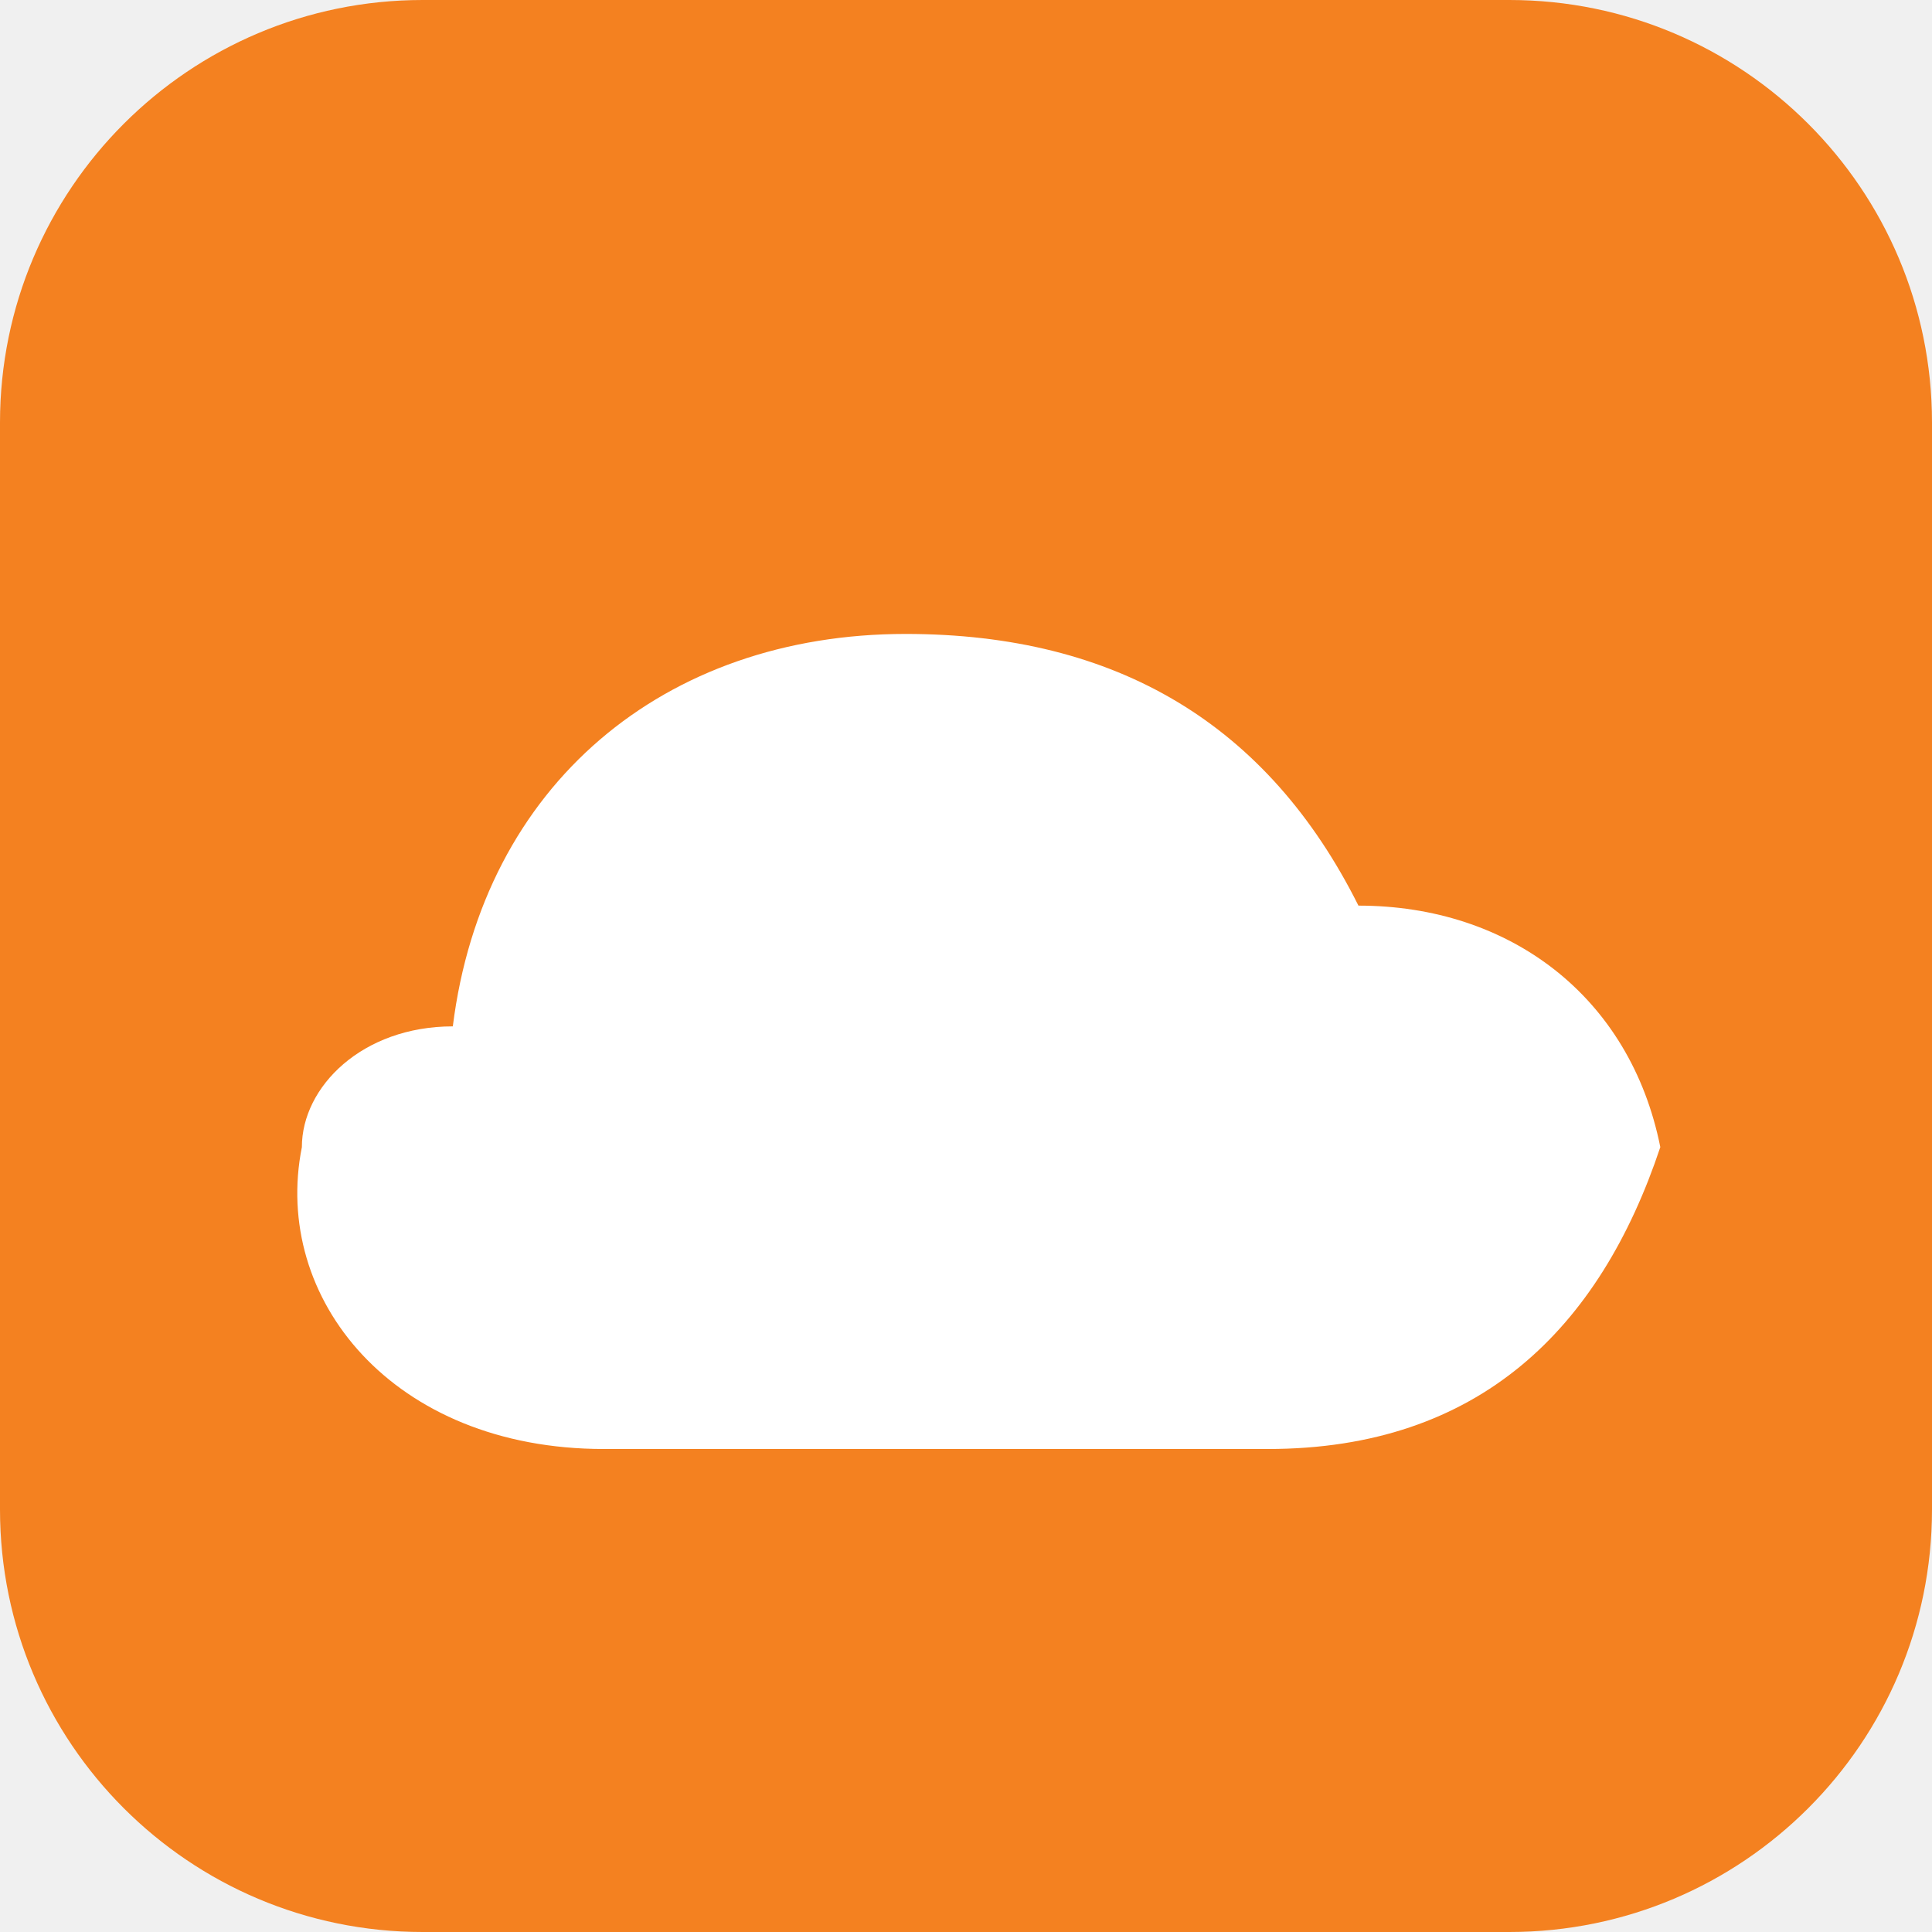
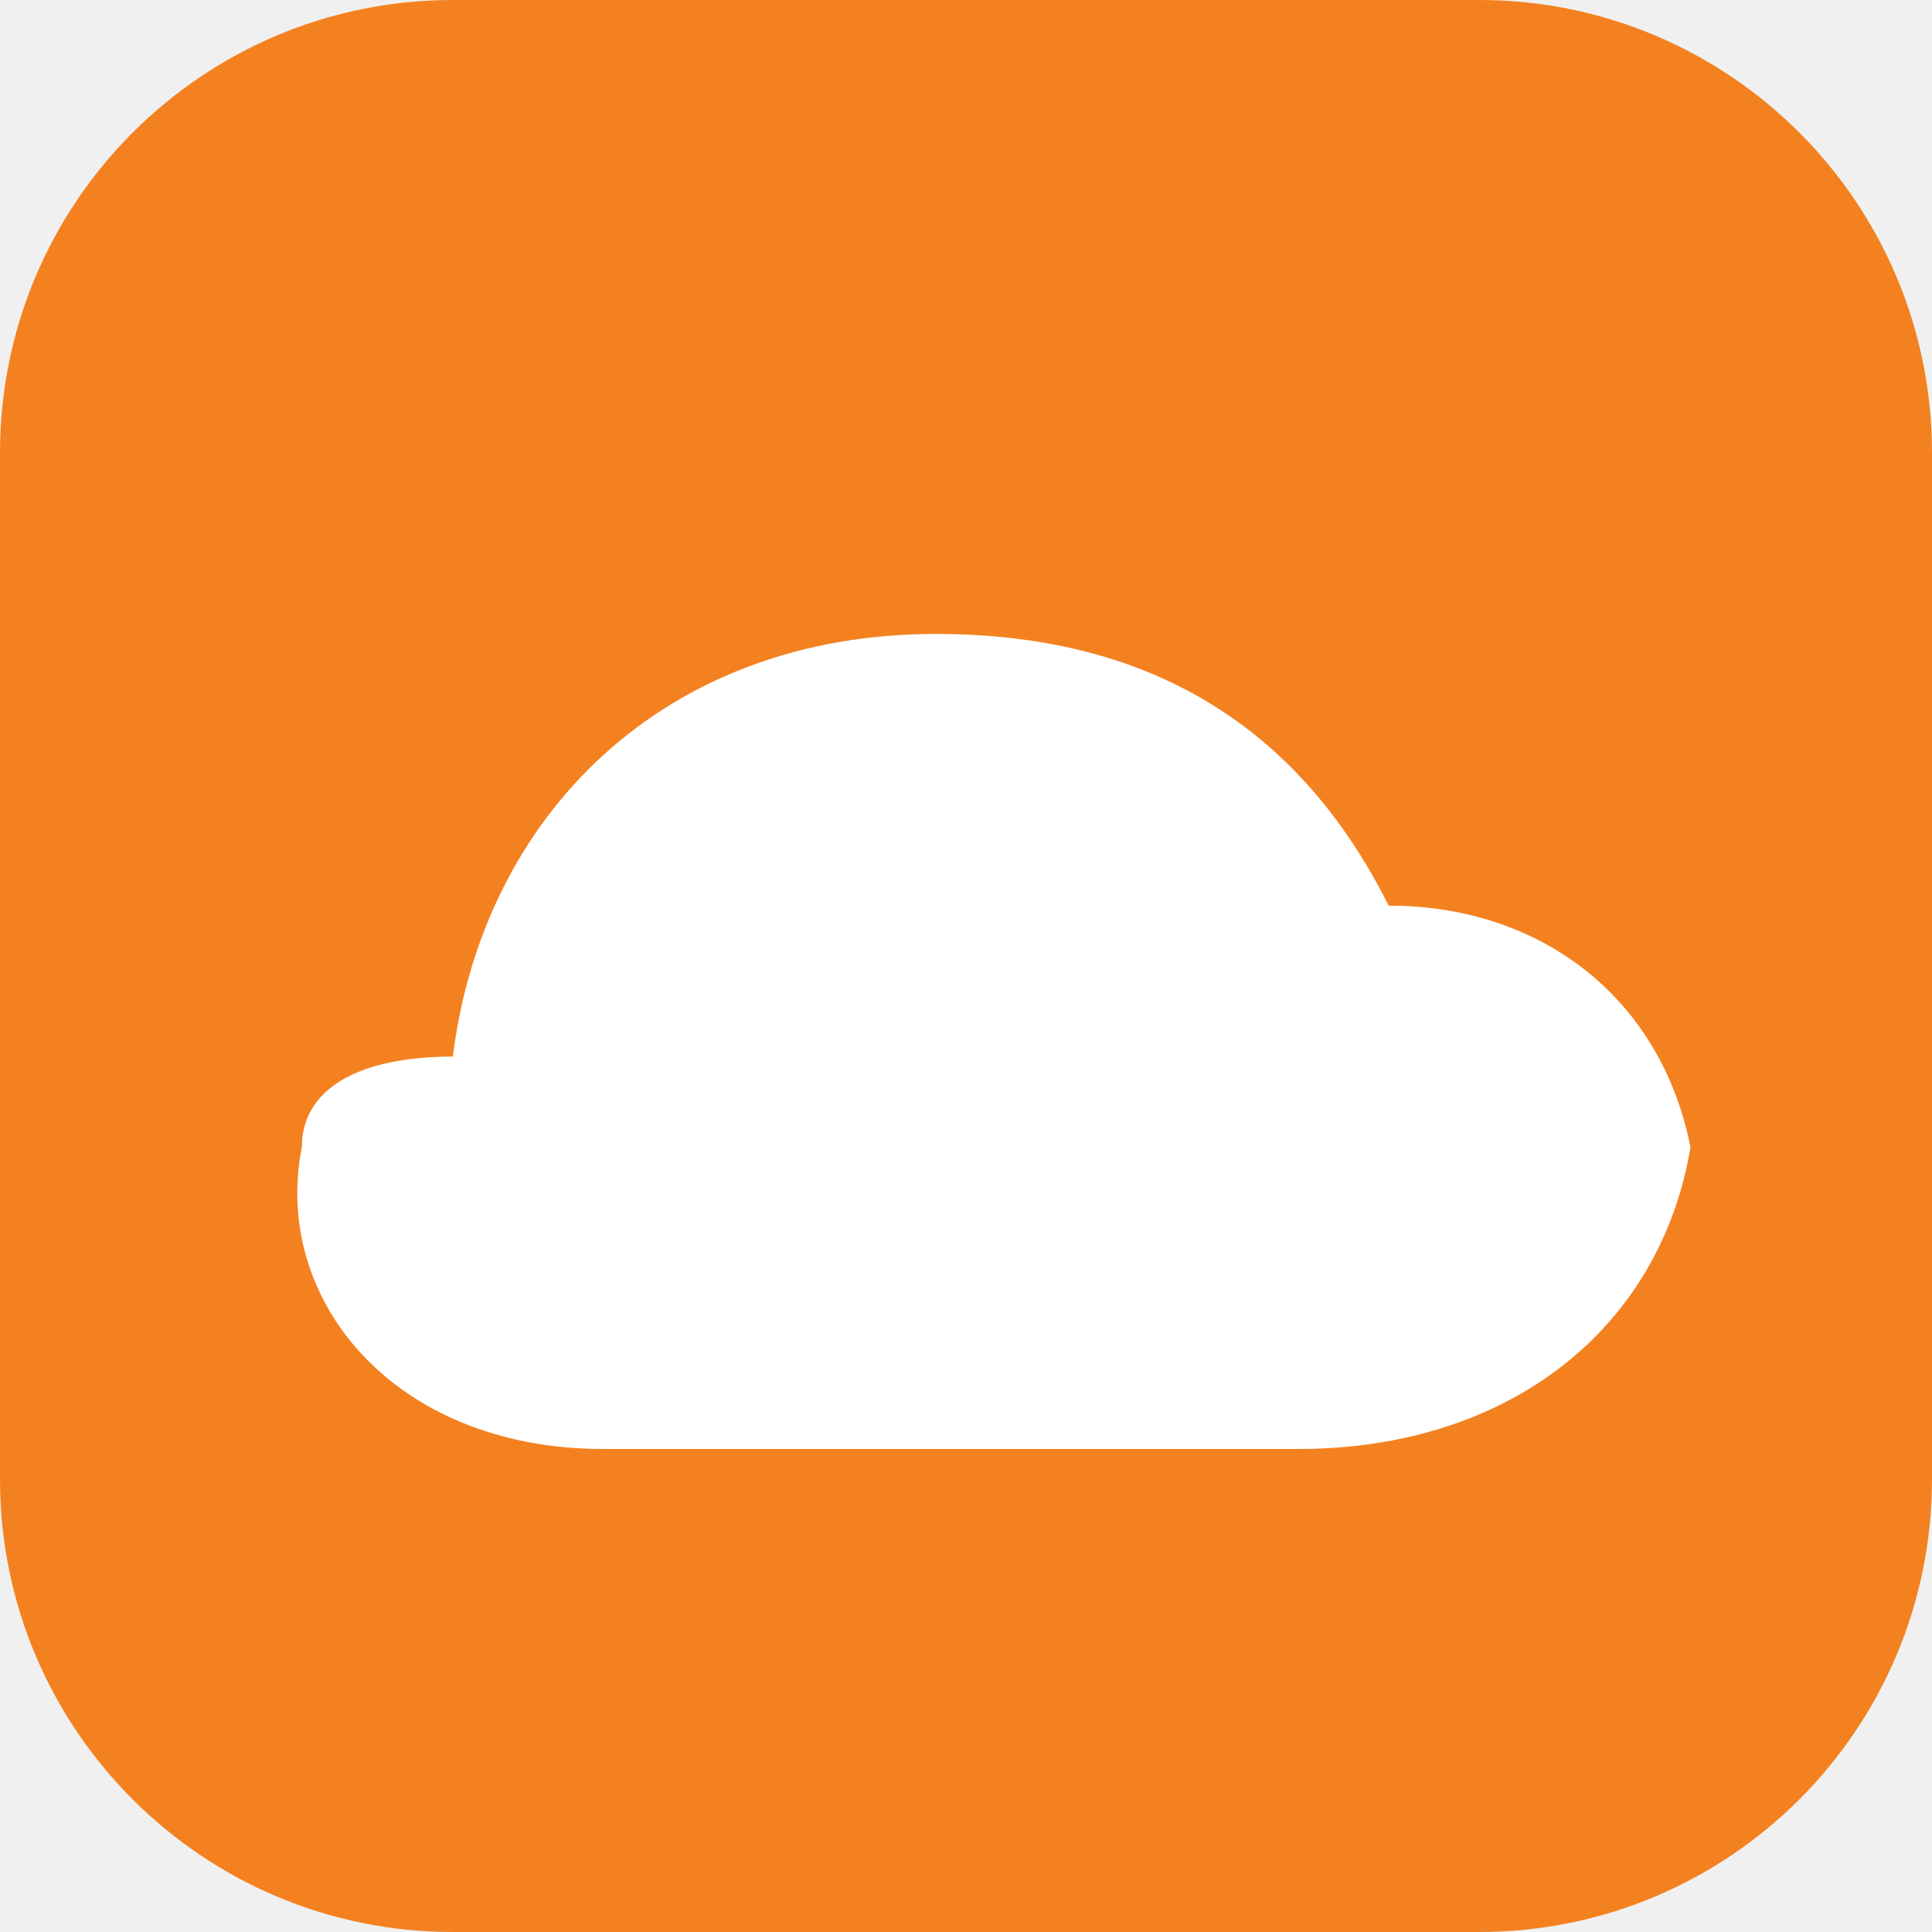
<svg xmlns="http://www.w3.org/2000/svg" viewBox="0 0 64 64">
-   <rect width="64" height="64" rx="14" fill="#f48120" />
-   <path d="M15 34c1-8 7-13 15-13 7 0 12 3 15 9 5 0 9 3 10 8-2 6-6 10-13 10H20c-7 0-11-5-10-10 0-2 2-4 5-4Z" fill="white" />
+   <rect width="64" height="64" rx="15" fill="#f48120" />
+   <path fill="#fff" d="M15 35c1-8 7-14 16-14 7 0 12 3 15 9 5 0 9 3 10 8-1 6-6 10-13 10H20c-7 0-11-5-10-10 0-2 2-3 5-3Z" />
</svg>
